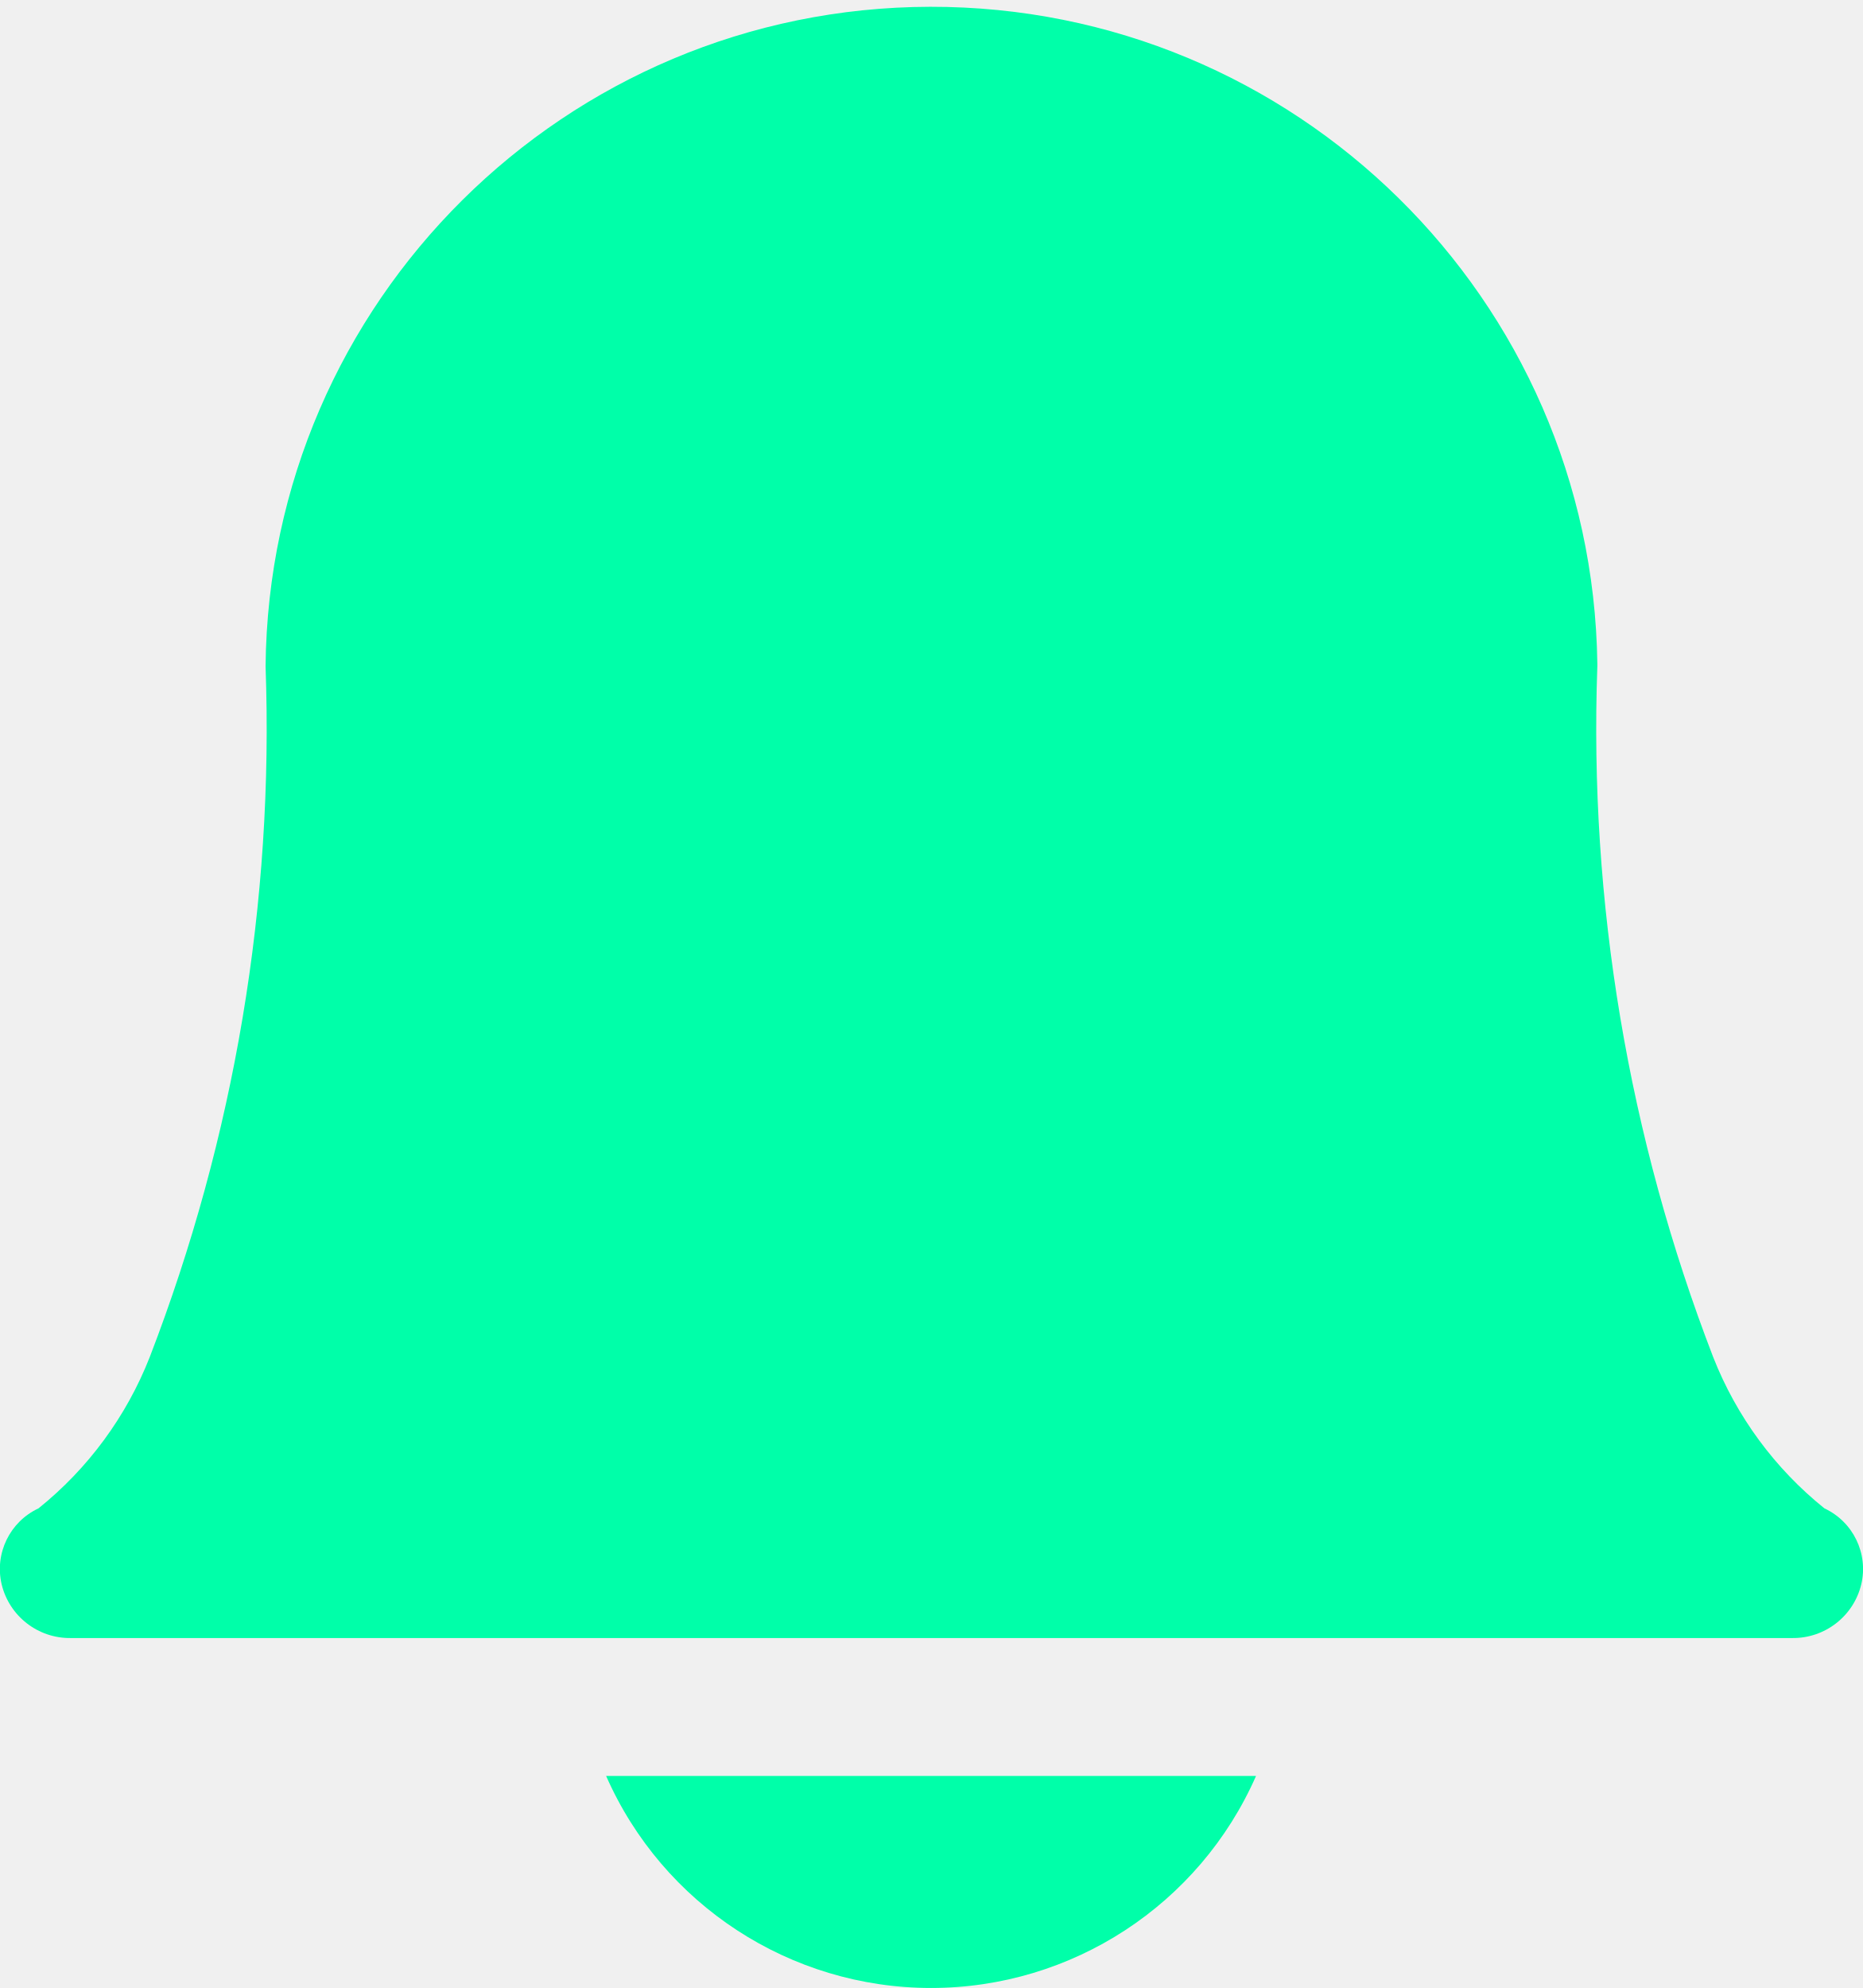
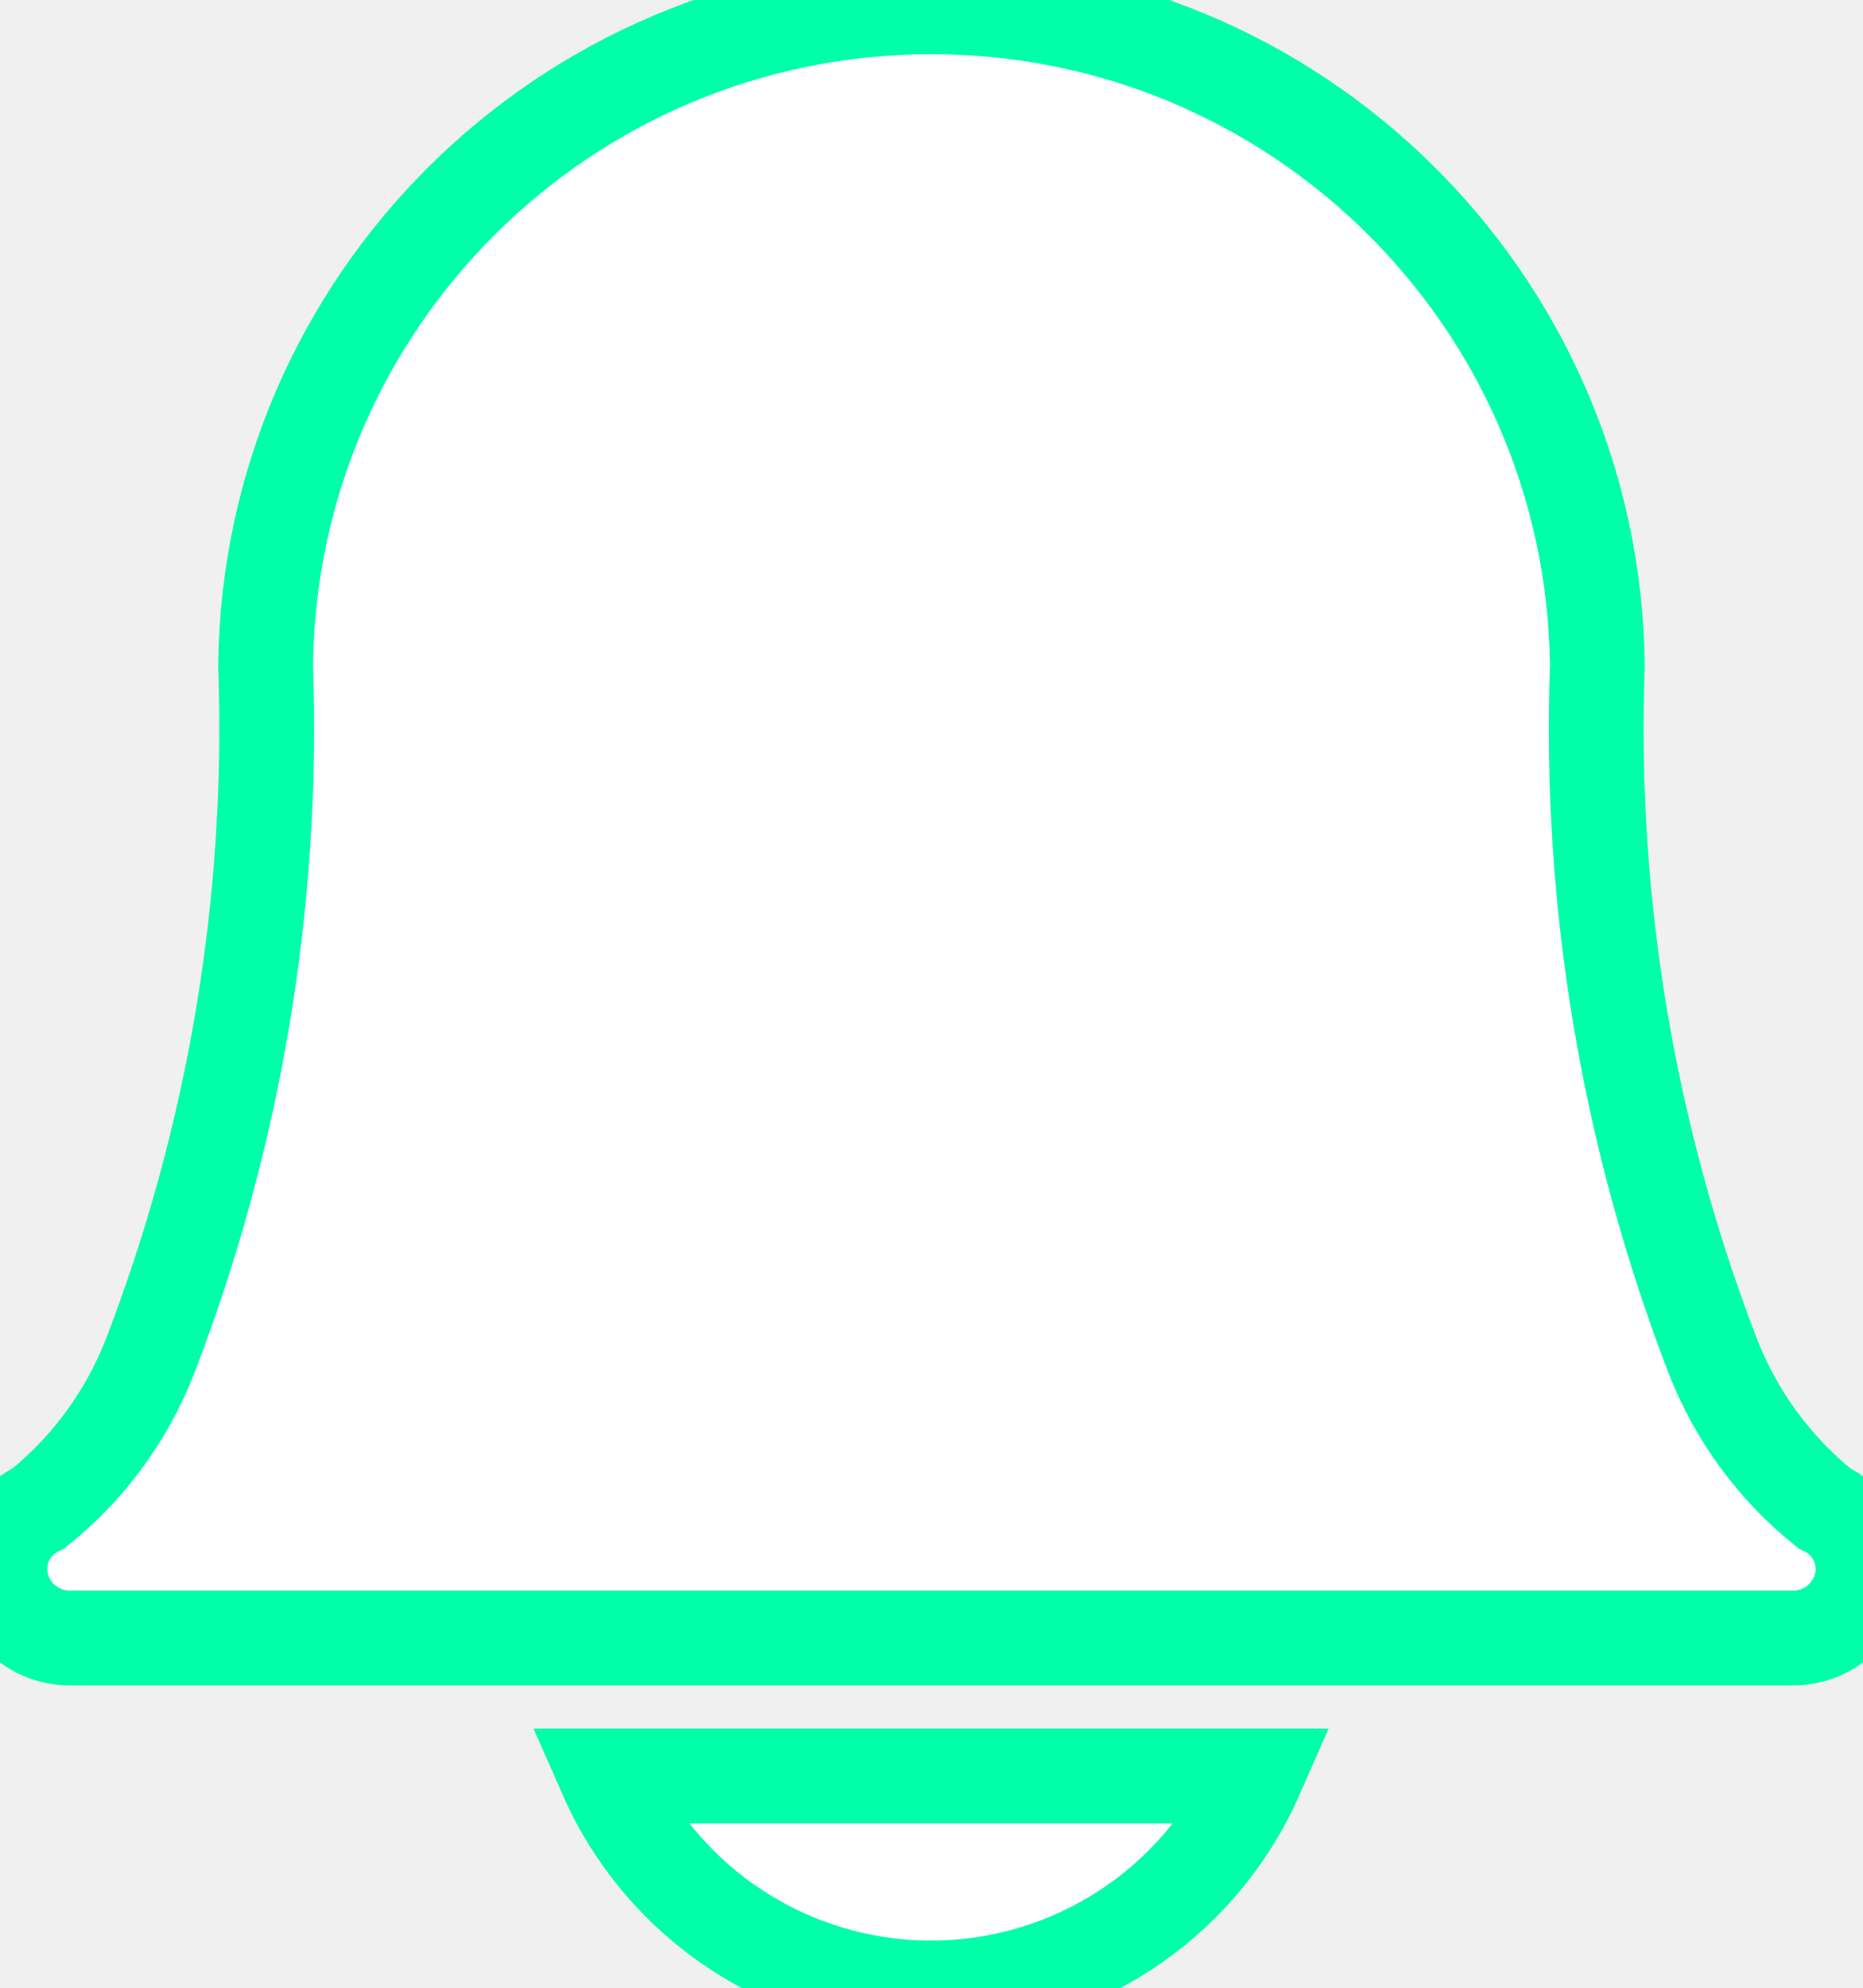
<svg xmlns="http://www.w3.org/2000/svg" width="19.654" height="20.973" viewBox="0 0 19.654 20.973">
  <g id="bell" transform="translate(-53.013 -9.366)">
-     <path id="Path_18" data-name="Path 18" d="M184.9,465.044a3.746,3.746,0,0,0,6.857,0Z" transform="translate(-125.492 -436.942)" fill="#00ffa9" />
-     <path id="Path_20" data-name="Path 20" d="M71.921,96.117H53.76a.74.74,0,0,1-.73-.568.706.706,0,0,1,.389-.8,3.854,3.854,0,0,0,1.173-1.594,18.421,18.421,0,0,0,1.223-7.29,7.026,7.026,0,0,1,14.051-.028q0,.014,0,.028a18.421,18.421,0,0,0,1.223,7.29,3.853,3.853,0,0,0,1.173,1.594.706.706,0,0,1,.389.8A.74.74,0,0,1,71.921,96.117Zm.349-1.366h0Z" transform="translate(0 -69.47)" fill="#00ffa9" />
+     <path id="Path_18" data-name="Path 18" d="M184.9,465.044a3.746,3.746,0,0,0,6.857,0Z" transform="translate(-125.492 -436.942)" fill="#fff" stroke="#00ffa9" stroke-width="1" />
+     <path id="Path_20" data-name="Path 20" d="M71.921,96.117H53.76a.74.74,0,0,1-.73-.568.706.706,0,0,1,.389-.8,3.854,3.854,0,0,0,1.173-1.594,18.421,18.421,0,0,0,1.223-7.29,7.026,7.026,0,0,1,14.051-.028q0,.014,0,.028a18.421,18.421,0,0,0,1.223,7.29,3.853,3.853,0,0,0,1.173,1.594.706.706,0,0,1,.389.8A.74.74,0,0,1,71.921,96.117Zm.349-1.366h0Z" transform="translate(0 -69.47)" fill="#fff" stroke="#00ffa9" stroke-width="1" />
  </g>
</svg>
